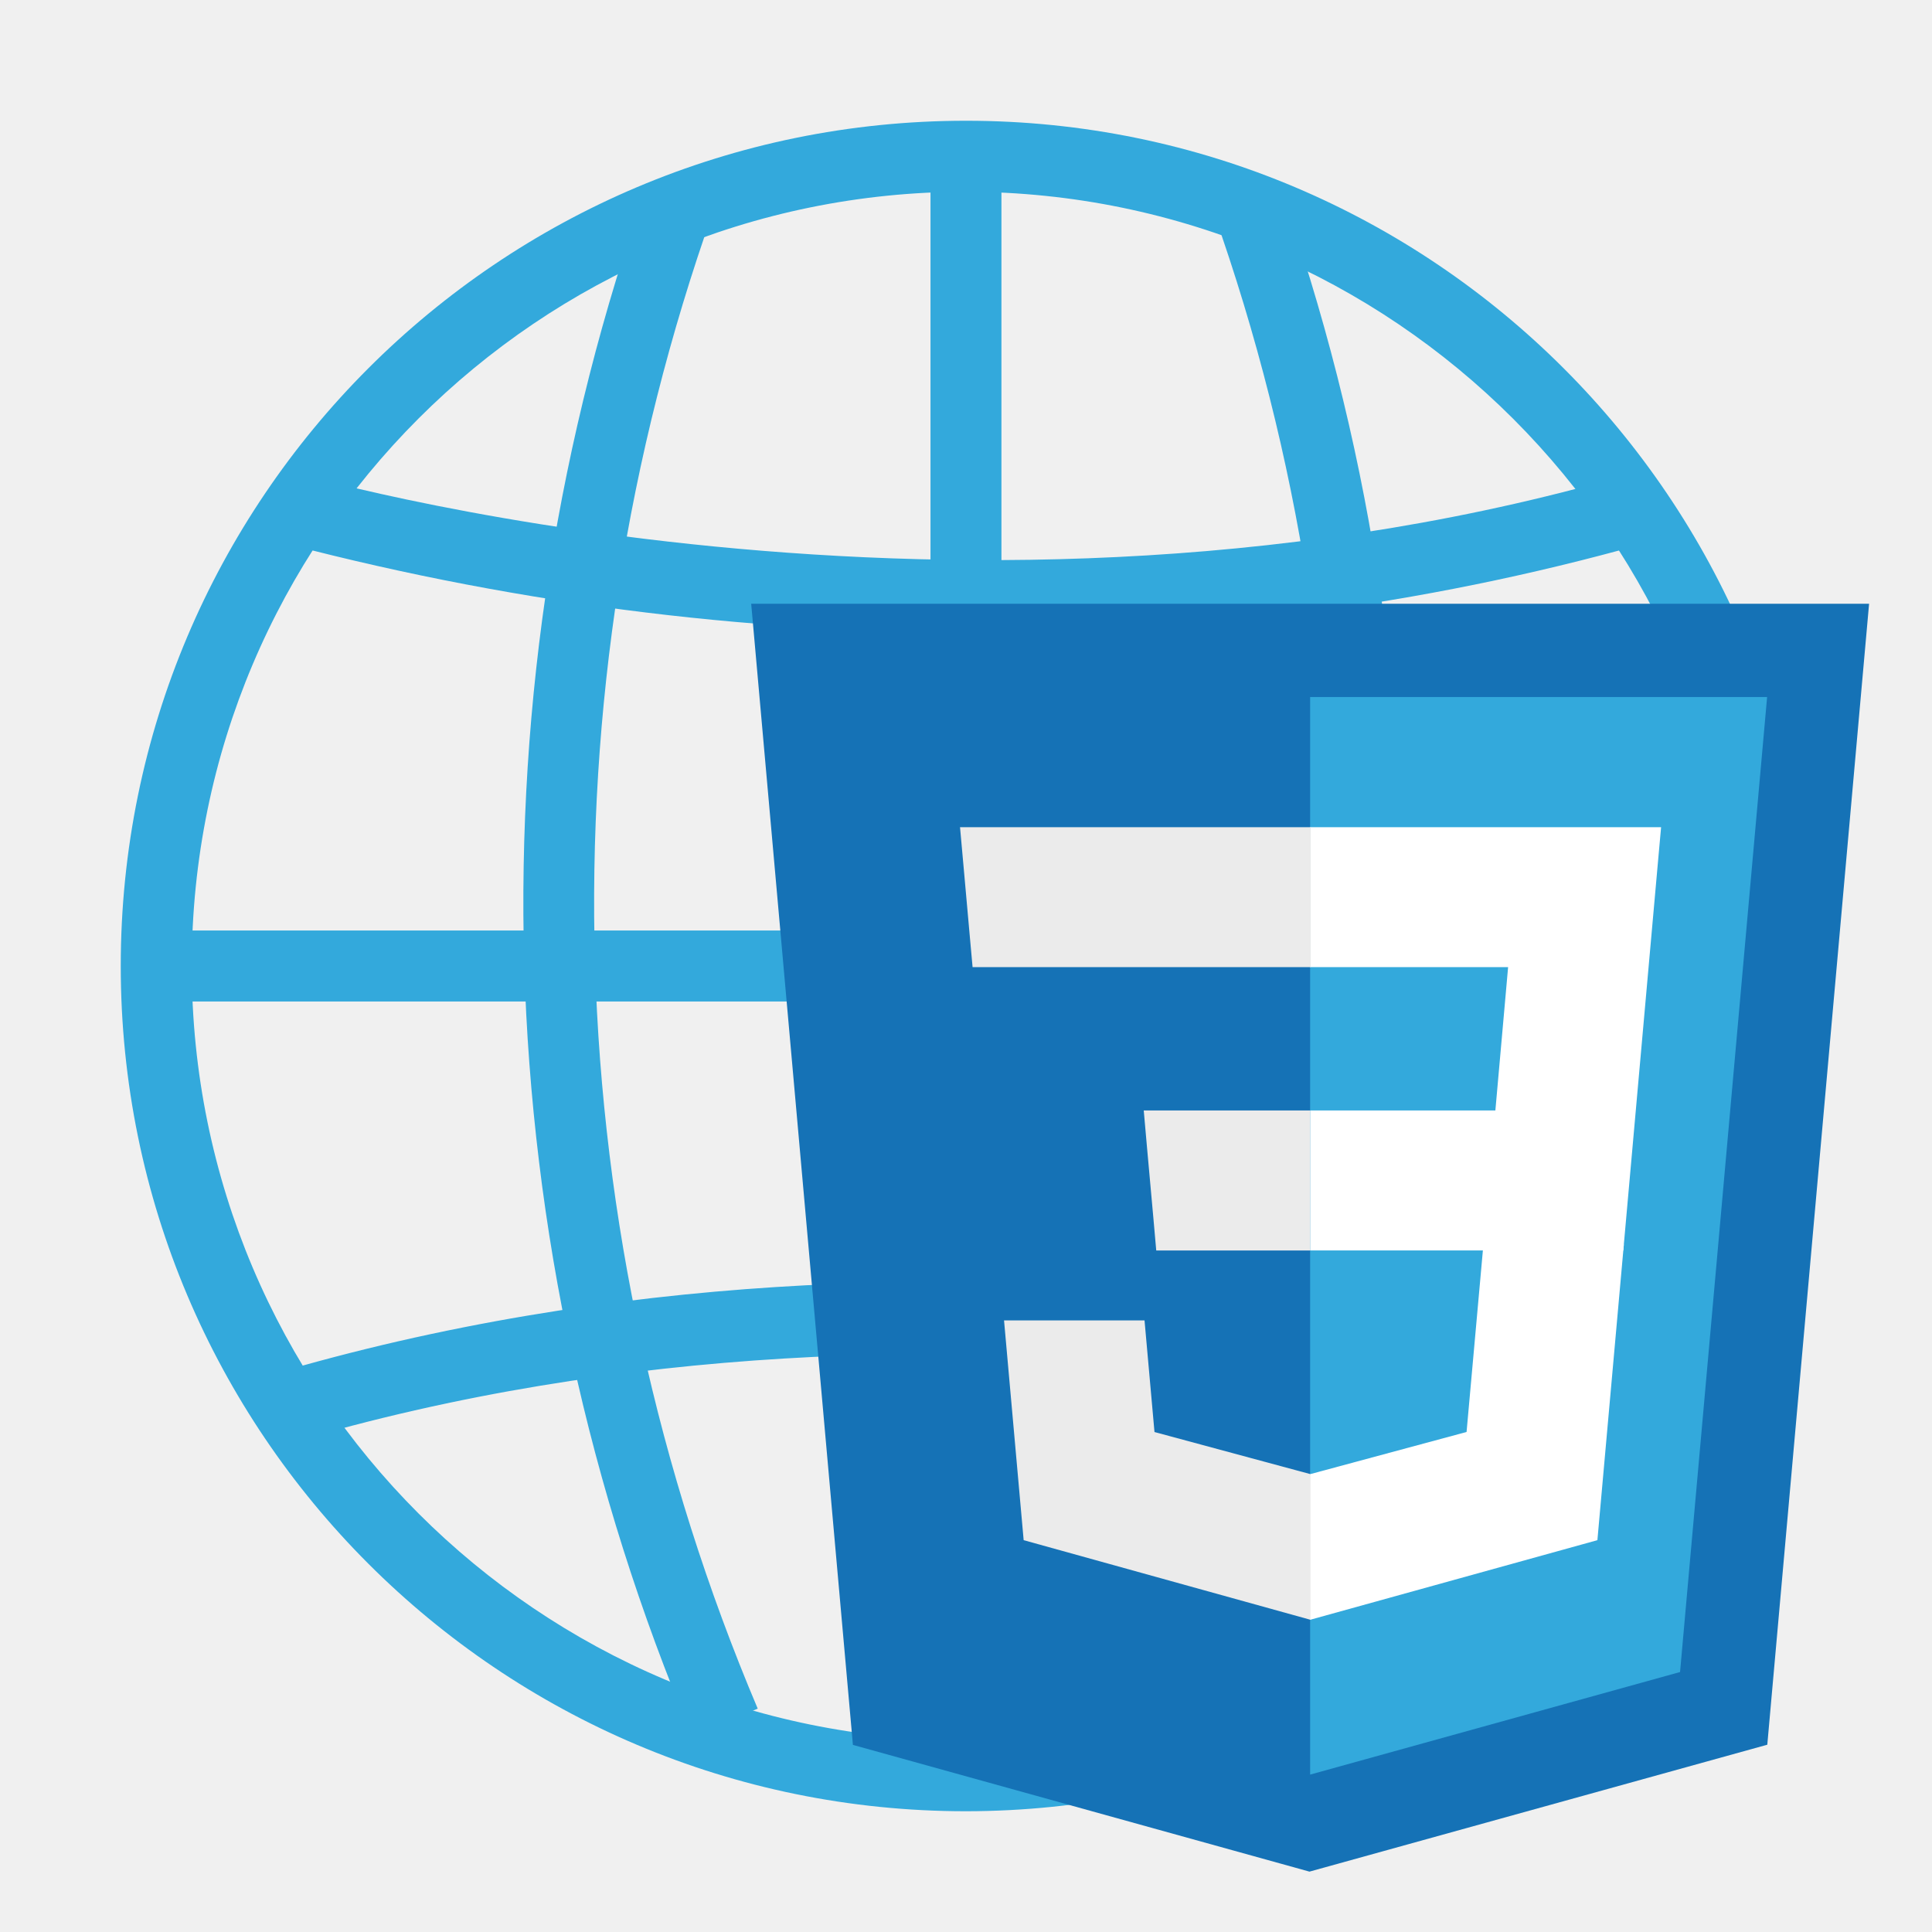
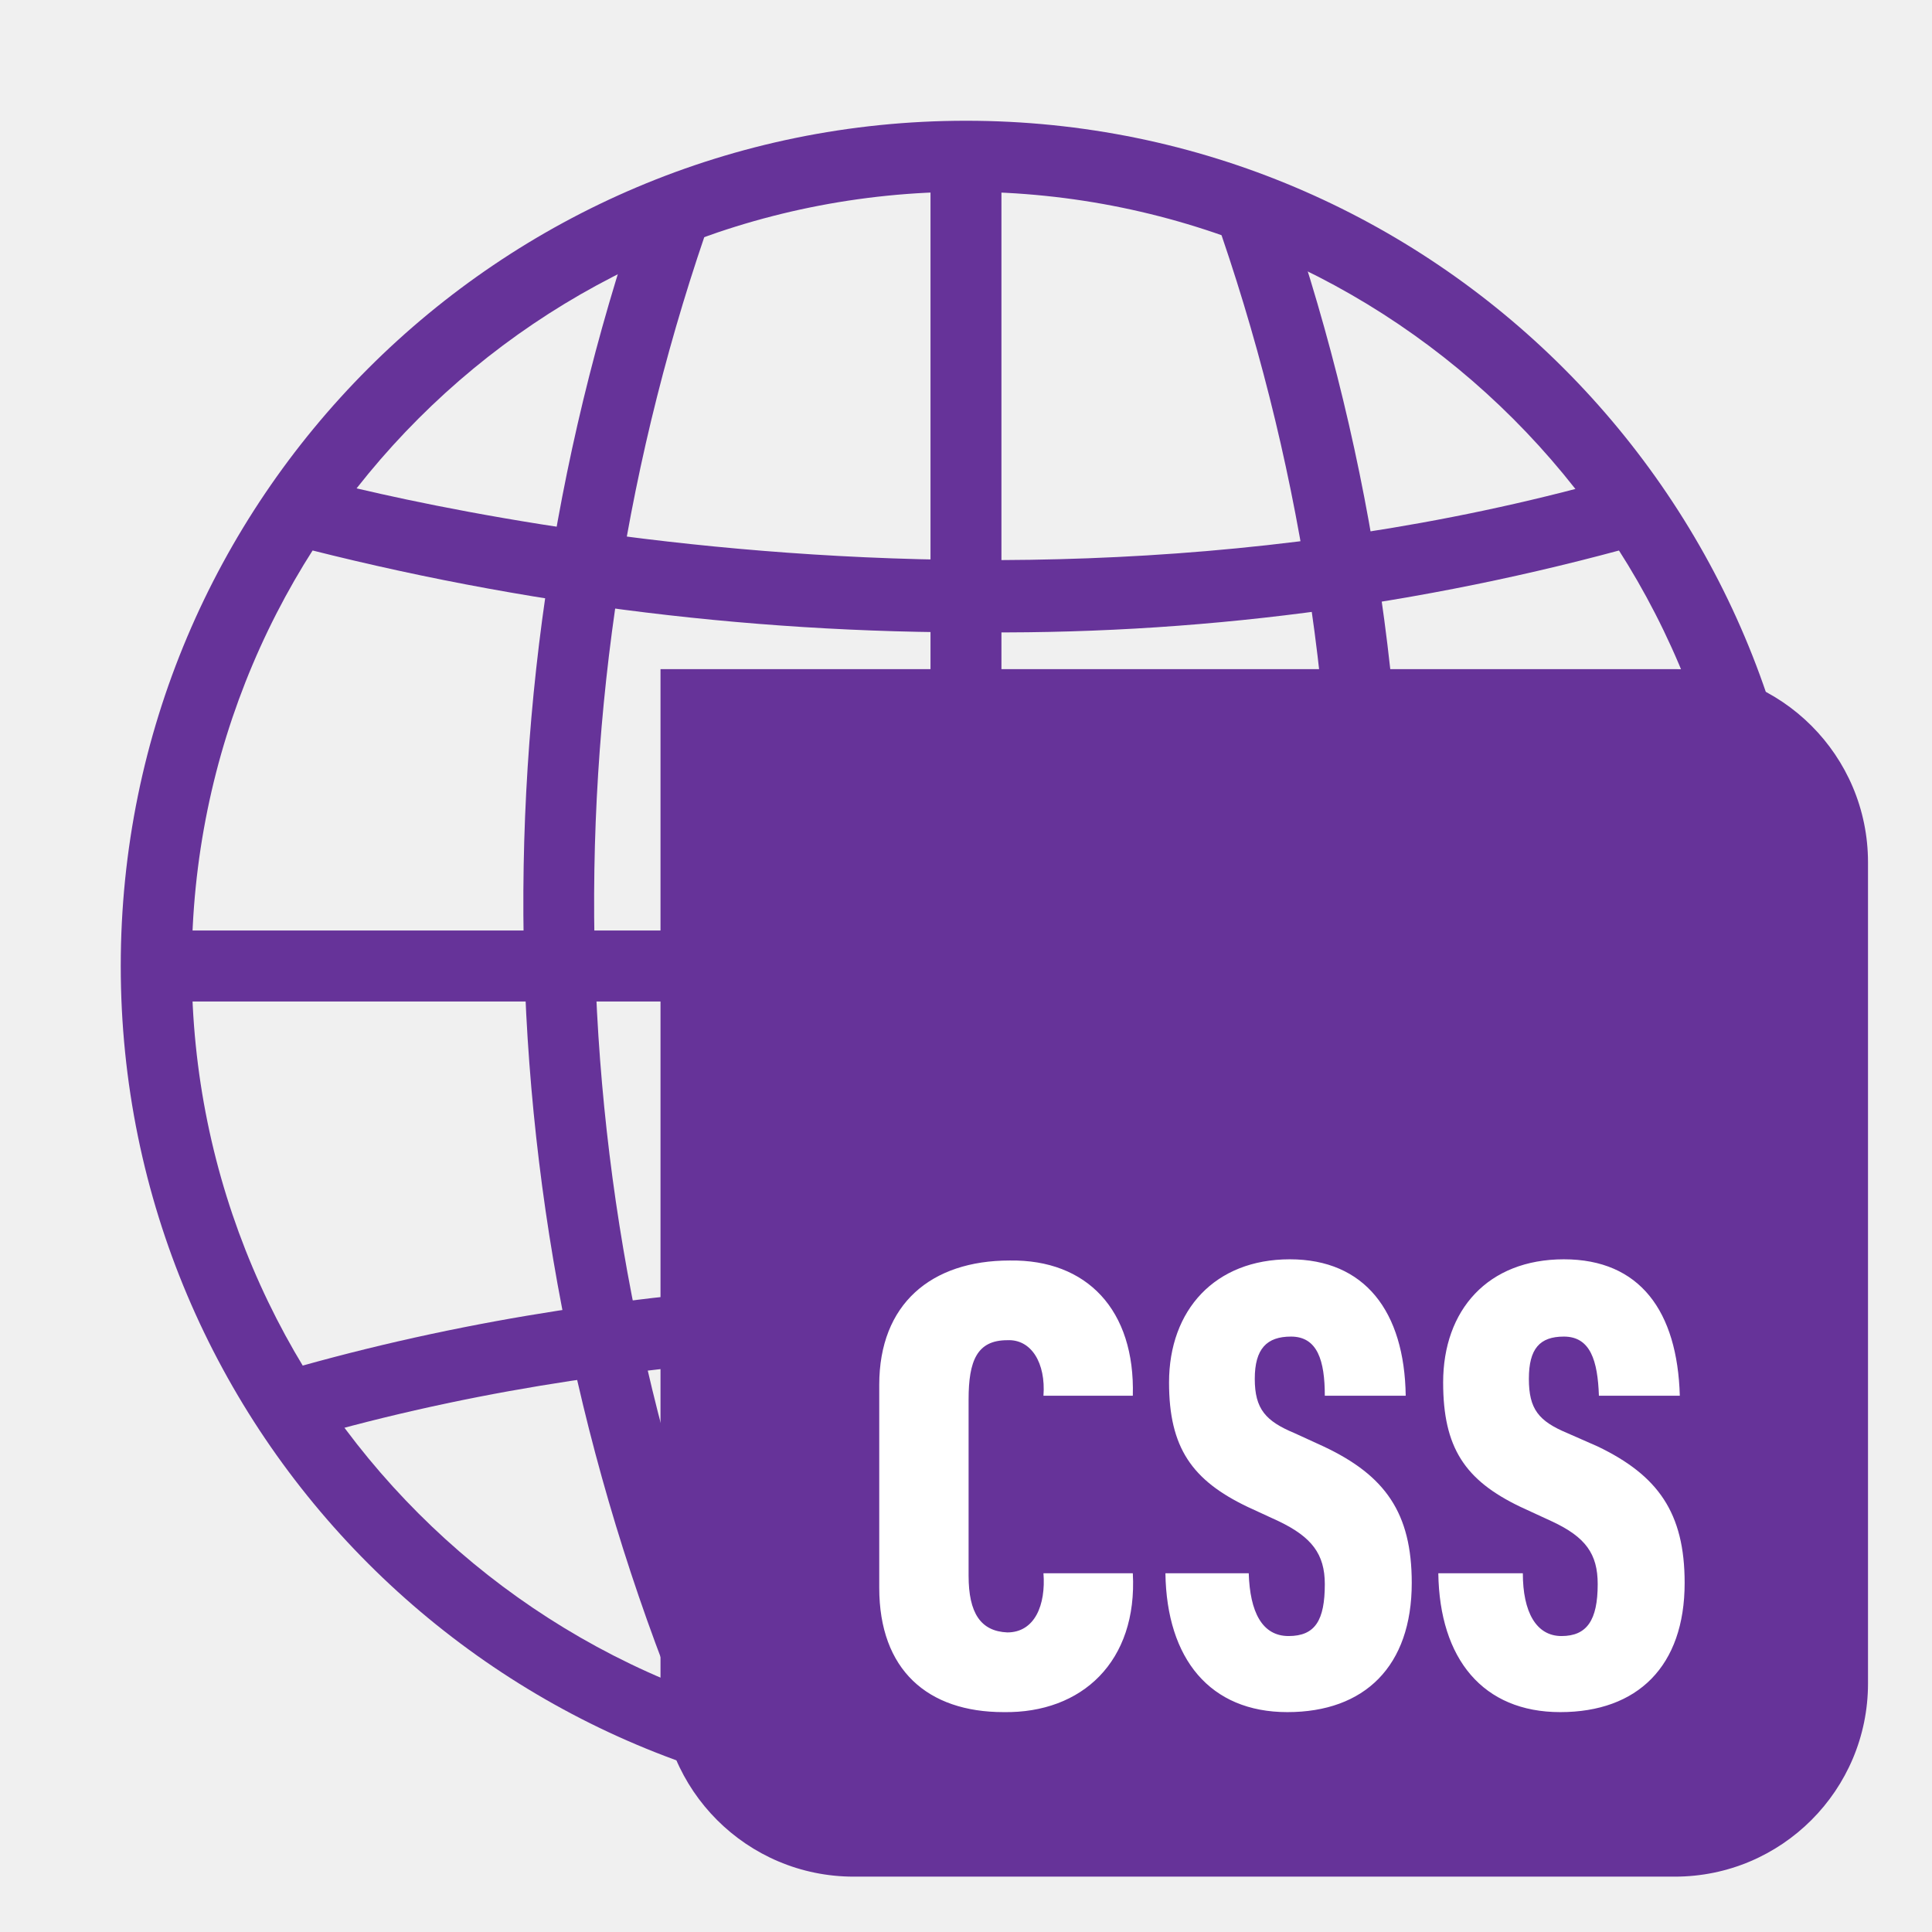
<svg xmlns="http://www.w3.org/2000/svg" viewBox="0 0 32 32">
-   <path d="M16 30a14 14 0 1 1 14-14 14.016 14.016 0 0 1-14 14m0-26.824A12.824 12.824 0 1 0 28.824 16 12.84 12.84 0 0 0 16 3.176" style="fill:#33a9dc" />
-   <path d="M2.784 15.412h26.432v1.176H2.784zM16.317 10.474A44.8 44.8 0 0 1 4.42 8.92l.34-1.126c.111.034 11.277 3.32 22.427 0l.335 1.127a39.4 39.4 0 0 1-11.205 1.553M4.785 23.907l-.335-1.126c11.5-3.422 22.634-.14 23.1 0l-.34 1.126c-.11-.034-11.274-3.319-22.425 0" style="fill:#33a9dc" />
-   <path d="M11.468 28.764a35.45 35.45 0 0 1-.742-25.71l1.082.461A34.23 34.23 0 0 0 12.55 28.3ZM20.441 28.764 19.36 28.3a34.23 34.23 0 0 0 .74-24.785l1.082-.461a35.46 35.46 0 0 1-.741 25.71M15.412 2.783h1.175v26.919h-1.175z" style="fill:#33a9dc" />
-   <path d="M14.127 28.901 12.442 10h18.516l-1.686 18.898L21.689 31z" style="fill:#1572b6" />
-   <path d="m21.7 29.393 6.127-1.699 1.442-16.149H21.7z" style="fill:#33a9dc" />
-   <path d="M21.7 18.393h3.068l.211-2.374H21.7v-2.318h5.813l-.056.622-.57 6.388H21.7z" style="fill:#fff" />
-   <path d="m21.714 24.413-.01.003-2.582-.697-.165-1.849H16.63l.325 3.64 4.748 1.318.011-.003z" style="fill:#ebebeb" />
-   <path d="m24.57 20.613-.279 3.105-2.585.697v2.412l4.752-1.317.035-.392.403-4.505z" style="fill:#fff" />
-   <path d="M21.708 13.701v2.318h-5.599l-.047-.521-.105-1.175-.056-.622zM21.7 18.393v2.319h-2.549l-.046-.521-.106-1.176-.055-.622z" style="fill:#ebebeb" />
+   <path d="M16 30a14 14 0 1 1 14-14 14.016 14.016 0 0 1-14 14m0-26.824A12.824 12.824 0 1 0 28.824 16 12.84 12.84 0 0 0 16 3.176" style="fill:#639" />
+   <path d="M2.784 15.412h26.432v1.176H2.784zm13.533-4.938A44.8 44.8 0 0 1 4.42 8.92l.34-1.126c.111.034 11.277 3.32 22.427 0l.335 1.127a39.4 39.4 0 0 1-11.205 1.553M4.785 23.907l-.335-1.126c11.5-3.422 22.634-.14 23.1 0l-.34 1.126c-.11-.034-11.274-3.319-22.425 0" style="fill:#639" />
+   <path d="M11.468 28.764a35.45 35.45 0 0 1-.742-25.71l1.082.461A34.23 34.23 0 0 0 12.55 28.3Zm8.973 0L19.36 28.3a34.23 34.23 0 0 0 .74-24.785l1.082-.461a35.46 35.46 0 0 1-.741 25.71M15.412 2.783h1.175v26.919h-1.175z" style="fill:#639" />
+   <path fill="#639" d="M10.525 10.647h16.8a3.2 3.2 0 0 1 3.2 3.2v13.6a3.2 3.2 0 0 1-3.2 3.2h-13.6a3.2 3.2 0 0 1-3.2-3.2z" style="stroke-width:.02" transform="translate(.415 .436)" />
+   <path fill="#fff" d="M14.148 25.862v-3.36c0-1.34.86-2.06 2.16-2.06 1.28-.02 2.08.82 2.04 2.24h-1.48c.04-.54-.2-.94-.6-.92-.5 0-.64.34-.64.98v2.92c0 .62.2.92.64.94.46 0 .64-.46.6-.98h1.48c.08 1.46-.84 2.32-2.14 2.3-1.26 0-2.06-.7-2.06-2.06m4.74-.24h1.38c.02.64.22 1.04.66 1.04s.6-.26.6-.86c0-.5-.22-.78-.76-1.04l-.52-.24c-.92-.44-1.3-.98-1.3-2.06 0-1.2.76-2.04 2-2.04s1.9.86 1.92 2.26h-1.34c0-.58-.12-.98-.56-.98-.4 0-.6.2-.6.7s.18.7.66.9l.48.22c1.02.48 1.46 1.1 1.46 2.26 0 1.38-.78 2.14-2.06 2.14s-2-.88-2.02-2.3m4.52 0h1.4c0 .64.22 1.04.64 1.04s.6-.26.6-.86c0-.5-.2-.78-.76-1.04l-.52-.24c-.92-.44-1.28-.98-1.28-2.06 0-1.2.74-2.04 2-2.04s1.88.86 1.92 2.26h-1.34c-.02-.58-.14-.98-.58-.98-.4 0-.58.2-.58.7s.16.7.64.9l.5.22c1 .48 1.44 1.1 1.44 2.26 0 1.38-.78 2.14-2.06 2.14s-2-.88-2.02-2.3" style="stroke-width:.02" transform="translate(.415 .436)" />
</svg>
